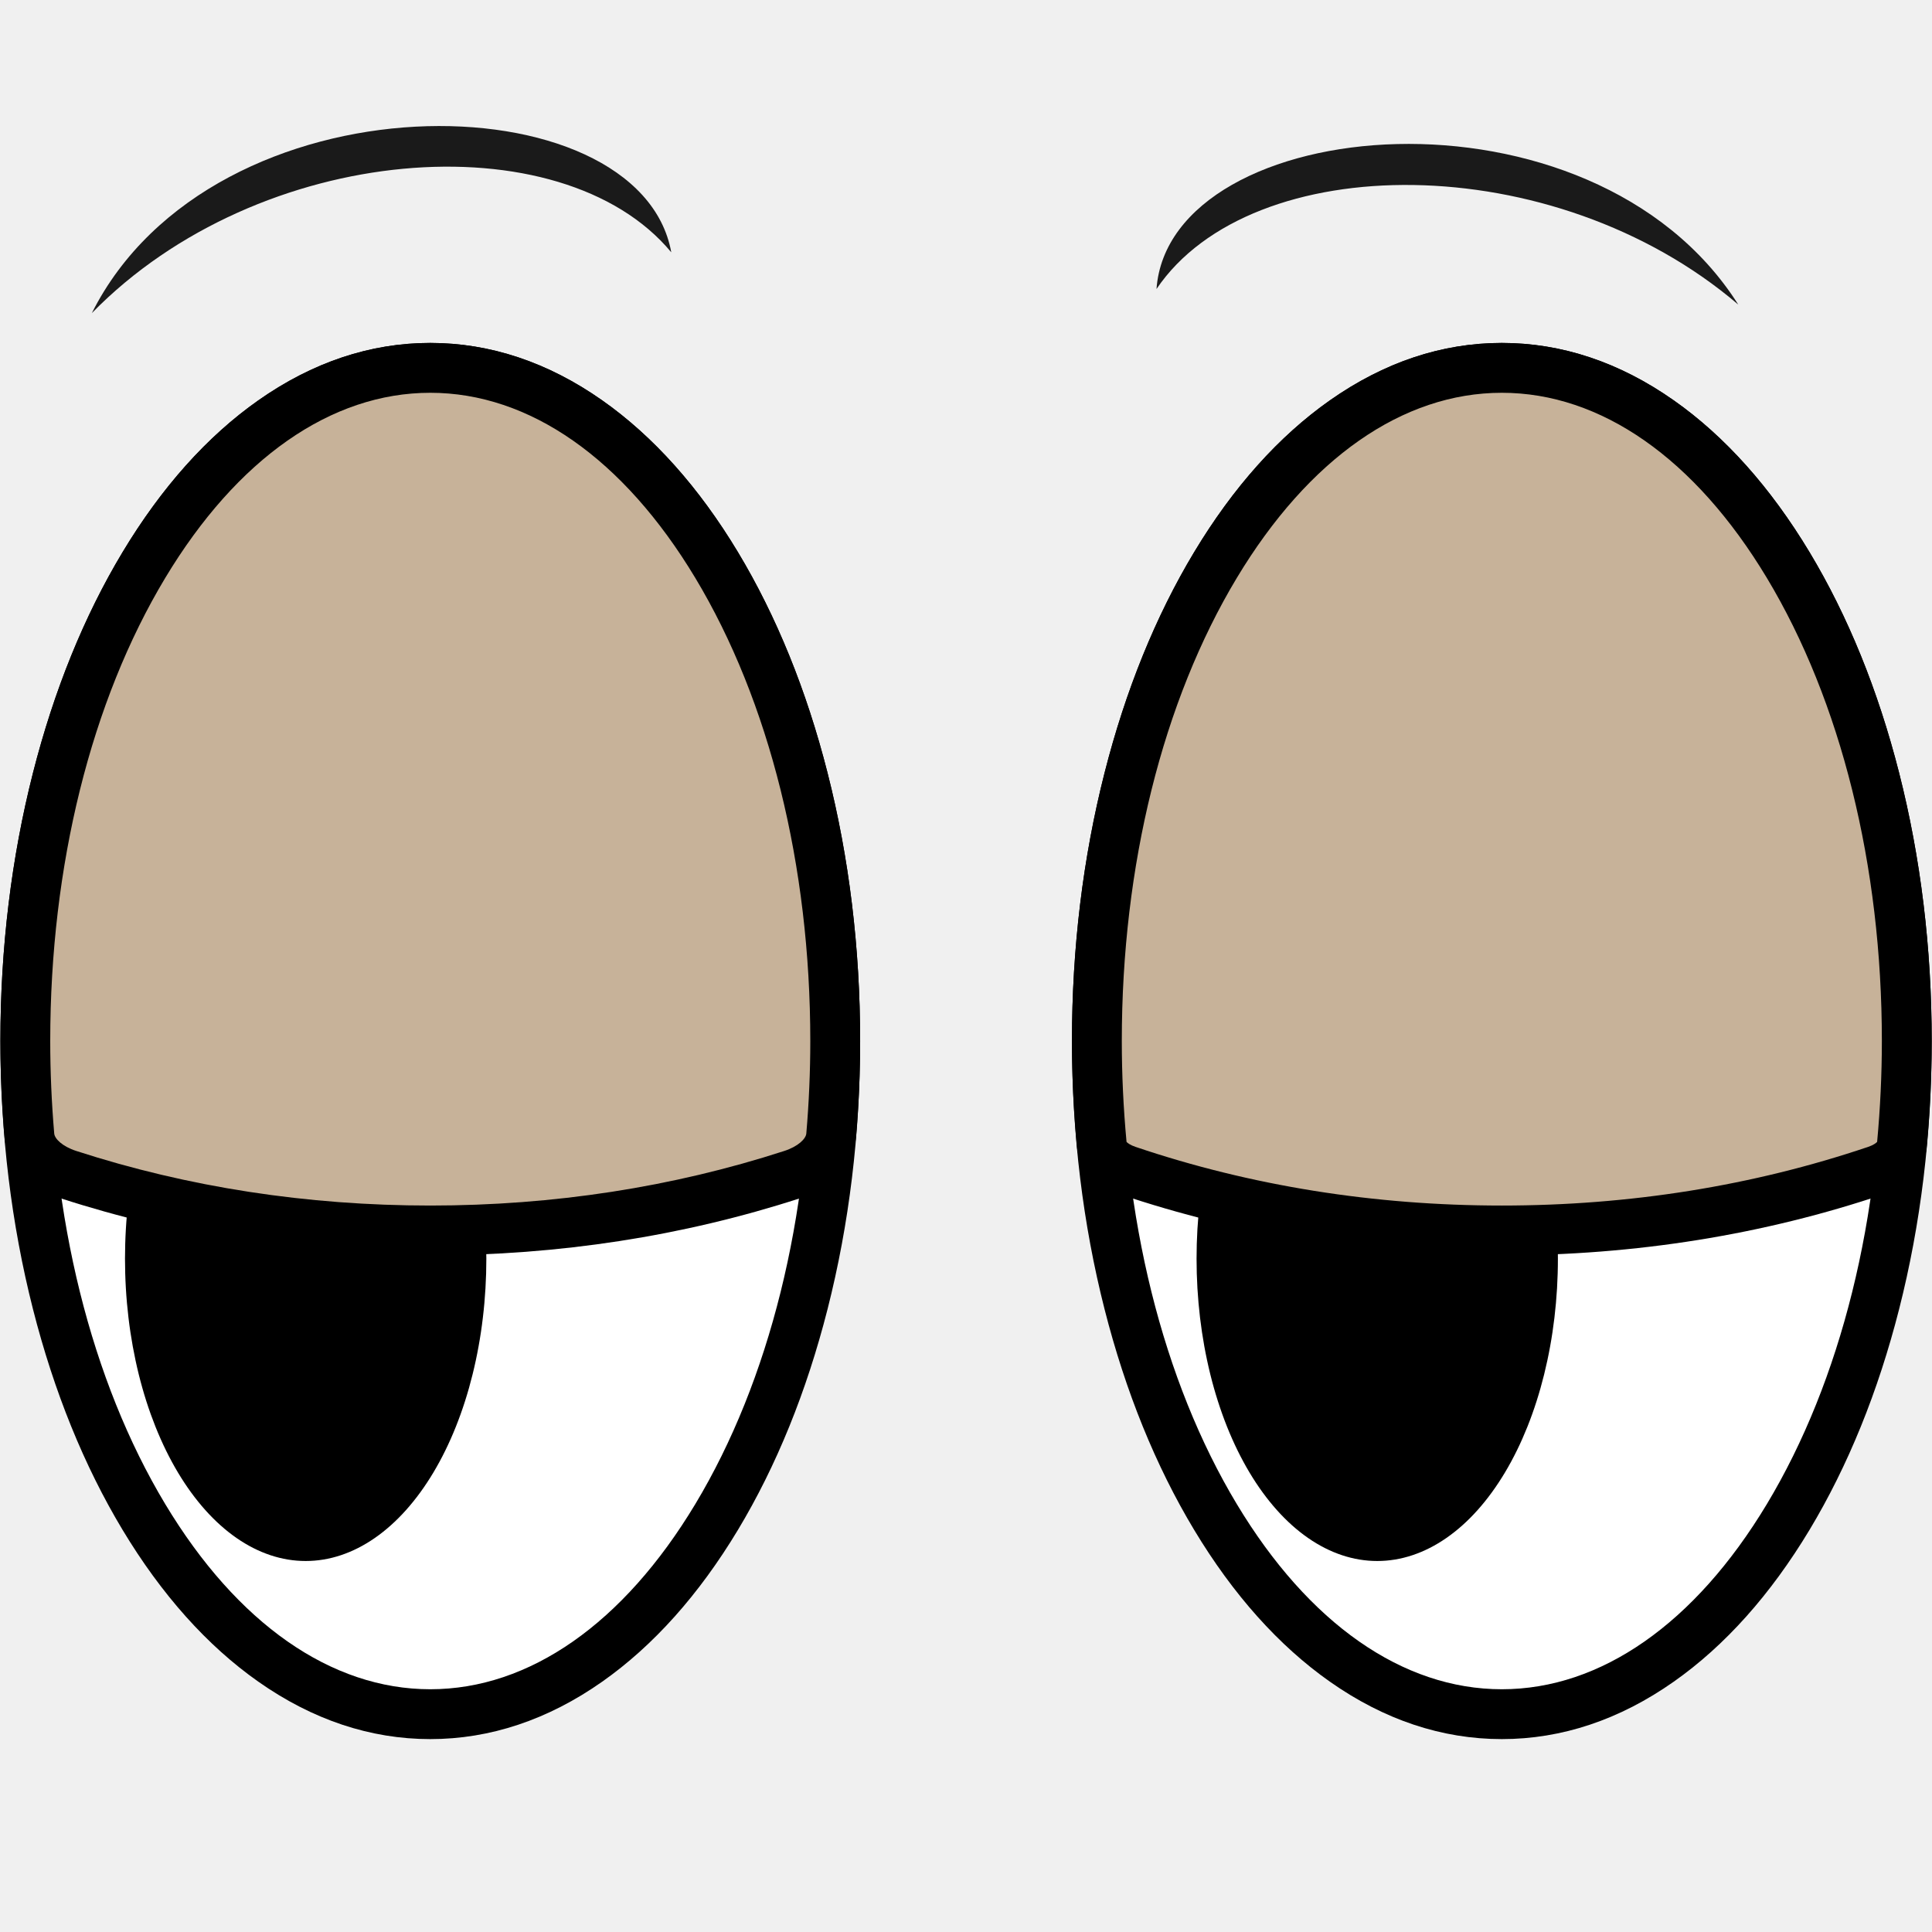
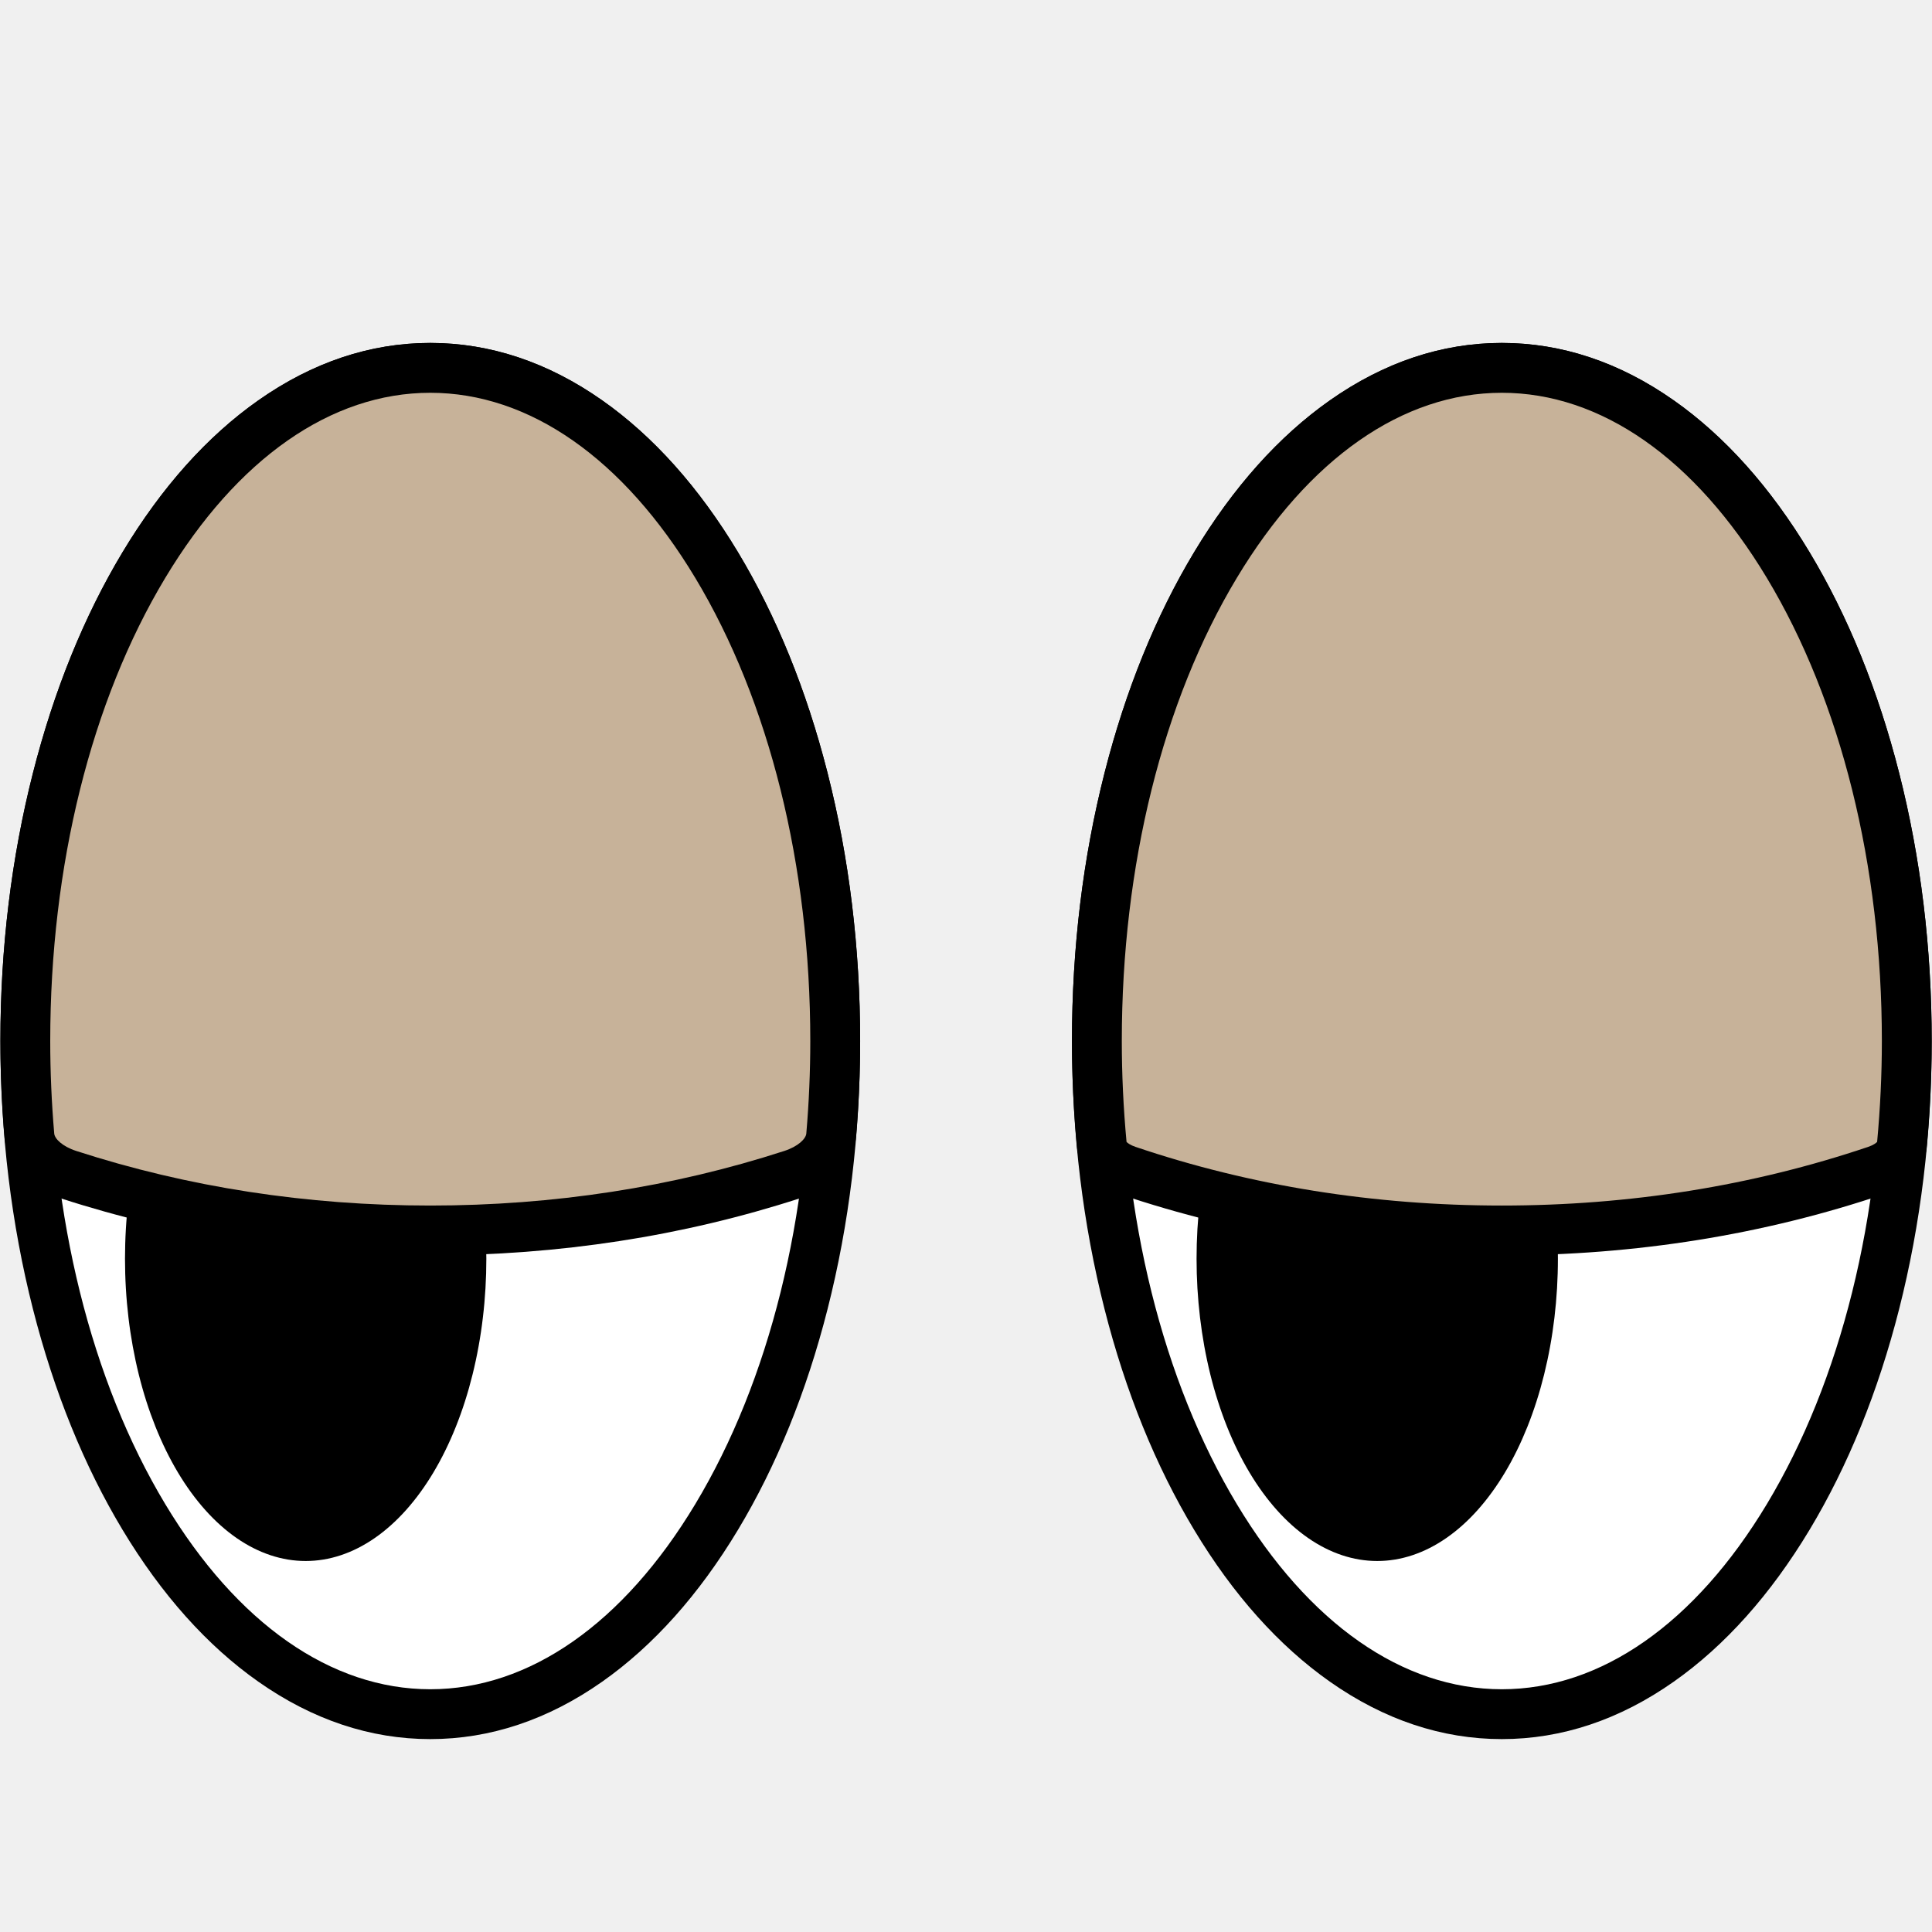
<svg xmlns="http://www.w3.org/2000/svg" width="1024" zoomAndPan="magnify" viewBox="0 0 768 768" height="1024" preserveAspectRatio="xMidYMid meet" version="1.0">
  <defs>
-     <clipPath id="a96a18d740">
+     <clipPath id="3aa0ab78c5">
      <path d="M 0 136.32 L 342 136.32 L 342 691.32 L 0 691.32 Z M 0 136.32 " clip-rule="nonzero" />
    </clipPath>
-     <clipPath id="d443779ec9">
+     <clipPath id="3c5079c430">
      <path d="M 0 136.32 L 342 136.32 L 342 500 L 0 500 Z M 0 136.32 " clip-rule="nonzero" />
    </clipPath>
-     <clipPath id="1205925985">
+     <clipPath id="cf2346ddf8">
      <path d="M 426 136.32 L 768 136.32 L 768 691.32 L 426 691.32 Z M 426 136.32 " clip-rule="nonzero" />
    </clipPath>
-     <clipPath id="424db9f332">
+     <clipPath id="ab1c76cd0c">
      <path d="M 426 136.32 L 768 136.32 L 768 500 L 426 500 Z M 426 136.32 " clip-rule="nonzero" />
    </clipPath>
  </defs>
  <path fill="#ffffff" d="M 332.012 413.82 C 332.012 418.199 331.949 422.574 331.82 426.949 C 331.688 431.324 331.496 435.691 331.238 440.047 C 330.98 444.406 330.656 448.754 330.27 453.082 C 329.883 457.414 329.434 461.73 328.918 466.023 C 328.406 470.32 327.828 474.59 327.188 478.84 C 326.547 483.086 325.844 487.309 325.082 491.496 C 324.316 495.688 323.488 499.844 322.602 503.969 C 321.715 508.094 320.766 512.176 319.758 516.223 C 318.75 520.27 317.684 524.27 316.559 528.23 C 315.43 532.188 314.246 536.102 313.004 539.961 C 311.762 543.824 310.465 547.633 309.109 551.391 C 307.754 555.145 306.348 558.844 304.883 562.484 C 303.418 566.129 301.902 569.707 300.332 573.223 C 298.766 576.742 297.145 580.191 295.473 583.578 C 293.801 586.965 292.082 590.277 290.312 593.523 C 288.543 596.77 286.727 599.938 284.863 603.035 C 283 606.133 281.094 609.152 279.141 612.094 C 277.191 615.035 275.195 617.895 273.16 620.672 C 271.121 623.449 269.047 626.145 266.93 628.75 C 264.812 631.359 262.66 633.883 260.469 636.316 C 258.281 638.746 256.055 641.09 253.797 643.34 C 251.535 645.594 249.246 647.75 246.922 649.816 C 244.598 651.879 242.246 653.848 239.863 655.719 C 237.48 657.594 235.074 659.367 232.641 661.043 C 230.207 662.719 227.75 664.293 225.27 665.77 C 222.789 667.246 220.289 668.617 217.766 669.891 C 215.246 671.16 212.707 672.328 210.152 673.391 C 207.598 674.457 205.027 675.414 202.441 676.27 C 199.859 677.125 197.266 677.871 194.656 678.516 C 192.051 679.156 189.438 679.695 186.816 680.125 C 184.195 680.551 181.566 680.875 178.938 681.09 C 176.305 681.305 173.672 681.41 171.039 681.41 C 168.402 681.41 165.77 681.305 163.141 681.09 C 160.508 680.875 157.883 680.551 155.262 680.125 C 152.637 679.695 150.023 679.156 147.418 678.516 C 144.812 677.871 142.219 677.125 139.633 676.27 C 137.051 675.414 134.48 674.457 131.926 673.391 C 129.371 672.328 126.832 671.16 124.309 669.891 C 121.789 668.617 119.289 667.246 116.809 665.77 C 114.328 664.293 111.871 662.719 109.438 661.043 C 107.004 659.367 104.594 657.594 102.215 655.719 C 99.832 653.848 97.48 651.879 95.156 649.816 C 92.832 647.75 90.539 645.594 88.281 643.34 C 86.02 641.09 83.797 638.746 81.605 636.312 C 79.414 633.883 77.262 631.359 75.145 628.75 C 73.031 626.145 70.953 623.449 68.918 620.672 C 66.883 617.895 64.887 615.035 62.934 612.094 C 60.984 609.152 59.074 606.133 57.211 603.035 C 55.352 599.938 53.535 596.77 51.766 593.523 C 49.996 590.277 48.273 586.965 46.605 583.578 C 44.934 580.191 43.312 576.742 41.742 573.223 C 40.172 569.707 38.656 566.129 37.191 562.484 C 35.73 558.844 34.32 555.145 32.965 551.391 C 31.613 547.633 30.312 543.824 29.07 539.961 C 27.828 536.102 26.645 532.188 25.52 528.23 C 24.395 524.27 23.324 520.27 22.316 516.223 C 21.309 512.176 20.363 508.094 19.473 503.969 C 18.586 499.844 17.762 495.688 16.996 491.496 C 16.23 487.309 15.527 483.086 14.887 478.84 C 14.25 474.59 13.672 470.32 13.156 466.023 C 12.645 461.73 12.191 457.414 11.805 453.082 C 11.422 448.754 11.098 444.406 10.84 440.047 C 10.582 435.691 10.387 431.324 10.258 426.949 C 10.129 422.574 10.062 418.199 10.062 413.82 C 10.062 409.441 10.129 405.062 10.258 400.691 C 10.387 396.316 10.582 391.949 10.84 387.59 C 11.098 383.234 11.422 378.887 11.805 374.555 C 12.191 370.223 12.645 365.91 13.156 361.617 C 13.672 357.32 14.25 353.047 14.887 348.801 C 15.527 344.551 16.23 340.332 16.996 336.141 C 17.762 331.953 18.586 327.793 19.473 323.672 C 20.363 319.547 21.309 315.465 22.316 311.418 C 23.324 307.371 24.395 303.367 25.52 299.41 C 26.645 295.449 27.828 291.539 29.07 287.68 C 30.312 283.816 31.613 280.008 32.965 276.25 C 34.32 272.492 35.73 268.797 37.191 265.152 C 38.656 261.512 40.172 257.934 41.742 254.414 C 43.312 250.898 44.934 247.445 46.605 244.062 C 48.273 240.676 49.996 237.359 51.766 234.117 C 53.535 230.871 55.352 227.699 57.211 224.605 C 59.074 221.508 60.984 218.488 62.934 215.547 C 64.887 212.605 66.883 209.746 68.918 206.969 C 70.953 204.191 73.031 201.496 75.145 198.887 C 77.262 196.281 79.414 193.758 81.605 191.324 C 83.797 188.891 86.02 186.551 88.281 184.301 C 90.539 182.047 92.832 179.891 95.156 177.824 C 97.48 175.762 99.832 173.793 102.215 171.918 C 104.594 170.047 107.004 168.273 109.438 166.598 C 111.871 164.922 114.328 163.348 116.809 161.871 C 119.289 160.395 121.789 159.023 124.309 157.75 C 126.832 156.48 129.371 155.312 131.926 154.246 C 134.48 153.184 137.051 152.223 139.633 151.371 C 142.219 150.516 144.812 149.766 147.418 149.125 C 150.023 148.48 152.637 147.945 155.262 147.516 C 157.883 147.086 160.508 146.766 163.141 146.551 C 165.77 146.336 168.402 146.227 171.039 146.227 C 173.672 146.227 176.305 146.336 178.938 146.551 C 181.566 146.766 184.195 147.086 186.816 147.516 C 189.438 147.945 192.051 148.48 194.656 149.125 C 197.266 149.766 199.859 150.516 202.441 151.371 C 205.027 152.223 207.598 153.184 210.152 154.246 C 212.707 155.312 215.246 156.48 217.766 157.75 C 220.289 159.023 222.789 160.395 225.27 161.871 C 227.75 163.348 230.207 164.922 232.641 166.598 C 235.074 168.273 237.48 170.047 239.863 171.918 C 242.246 173.793 244.598 175.762 246.922 177.824 C 249.246 179.891 251.535 182.047 253.797 184.301 C 256.055 186.551 258.281 188.891 260.469 191.324 C 262.66 193.758 264.812 196.281 266.93 198.887 C 269.047 201.496 271.121 204.191 273.16 206.969 C 275.195 209.746 277.191 212.605 279.141 215.547 C 281.094 218.488 283 221.508 284.863 224.605 C 286.727 227.699 288.543 230.871 290.312 234.117 C 292.082 237.359 293.801 240.676 295.473 244.062 C 297.145 247.445 298.766 250.898 300.332 254.414 C 301.902 257.934 303.418 261.512 304.883 265.152 C 306.348 268.797 307.754 272.492 309.109 276.25 C 310.465 280.008 311.762 283.816 313.004 287.68 C 314.246 291.539 315.43 295.449 316.559 299.41 C 317.684 303.367 318.75 307.371 319.758 311.418 C 320.766 315.465 321.715 319.547 322.602 323.672 C 323.488 327.793 324.316 331.953 325.082 336.141 C 325.844 340.332 326.547 344.551 327.188 348.801 C 327.828 353.047 328.406 357.32 328.918 361.617 C 329.434 365.91 329.883 370.223 330.27 374.555 C 330.656 378.887 330.98 383.234 331.238 387.59 C 331.496 391.949 331.688 396.316 331.82 400.691 C 331.949 405.062 332.012 409.441 332.012 413.82 Z M 332.012 413.82 " fill-opacity="1" fill-rule="nonzero" />
-   <g clip-path="url(#a96a18d740)">
+   <g clip-path="url(#3aa0ab78c5)">
    <path fill="#000000" d="M 171.039 691.32 C 147.227 691.32 124.23 683.641 102.684 668.488 C 82.379 654.211 64.223 633.91 48.723 608.145 C 33.441 582.738 21.461 553.227 13.113 520.422 C 4.516 486.633 0.156 450.77 0.156 413.82 C 0.156 376.871 4.516 341.004 13.113 307.219 C 21.461 274.414 33.441 244.902 48.723 219.496 C 64.223 193.73 82.379 173.426 102.684 159.152 C 124.23 144 147.227 136.32 171.039 136.32 C 194.848 136.32 217.848 144 239.395 159.152 C 259.699 173.426 277.852 193.73 293.352 219.496 C 308.637 244.902 320.617 274.414 328.961 307.219 C 337.559 341.004 341.918 376.871 341.918 413.82 C 341.918 450.77 337.559 486.633 328.961 520.422 C 320.617 553.227 308.637 582.738 293.352 608.145 C 277.852 633.91 259.699 654.211 239.395 668.488 C 217.848 683.641 194.848 691.32 171.039 691.32 Z M 171.039 156.137 C 131.652 156.137 94.242 182.266 65.699 229.711 C 36.211 278.734 19.969 344.117 19.969 413.82 C 19.969 483.523 36.211 548.906 65.699 597.926 C 94.242 645.375 131.652 671.504 171.039 671.504 C 210.426 671.504 247.836 645.375 276.375 597.926 C 305.867 548.906 322.105 483.523 322.105 413.82 C 322.105 344.117 305.867 278.734 276.375 229.711 C 247.836 182.266 210.426 156.137 171.039 156.137 Z M 171.039 156.137 " fill-opacity="1" fill-rule="nonzero" />
  </g>
  <path fill="#000000" d="M 193.328 500.348 C 193.328 502.312 193.297 504.277 193.242 506.242 C 193.184 508.207 193.098 510.168 192.98 512.125 C 192.867 514.082 192.723 516.035 192.551 517.98 C 192.379 519.926 192.176 521.863 191.945 523.793 C 191.719 525.723 191.461 527.641 191.176 529.547 C 190.891 531.453 190.574 533.352 190.234 535.23 C 189.895 537.113 189.523 538.98 189.129 540.832 C 188.734 542.684 188.309 544.52 187.859 546.336 C 187.41 548.152 186.934 549.949 186.434 551.727 C 185.93 553.508 185.402 555.262 184.848 556.996 C 184.293 558.73 183.715 560.441 183.109 562.129 C 182.504 563.816 181.875 565.477 181.223 567.113 C 180.57 568.746 179.895 570.355 179.195 571.934 C 178.492 573.516 177.77 575.066 177.023 576.586 C 176.281 578.105 175.512 579.594 174.723 581.051 C 173.934 582.508 173.121 583.934 172.293 585.324 C 171.461 586.715 170.609 588.07 169.738 589.391 C 168.867 590.711 167.977 591.996 167.07 593.242 C 166.16 594.492 165.234 595.703 164.289 596.871 C 163.348 598.043 162.387 599.176 161.41 600.27 C 160.43 601.363 159.438 602.414 158.43 603.426 C 157.422 604.438 156.398 605.406 155.363 606.332 C 154.328 607.258 153.277 608.145 152.215 608.984 C 151.152 609.824 150.078 610.621 148.992 611.375 C 147.906 612.129 146.809 612.836 145.703 613.496 C 144.598 614.16 143.48 614.777 142.355 615.348 C 141.23 615.918 140.098 616.441 138.957 616.922 C 137.82 617.398 136.672 617.828 135.52 618.215 C 134.367 618.598 133.207 618.934 132.047 619.223 C 130.883 619.512 129.719 619.75 128.547 619.945 C 127.379 620.137 126.207 620.281 125.031 620.379 C 123.859 620.473 122.684 620.523 121.508 620.523 C 120.332 620.523 119.156 620.473 117.984 620.379 C 116.809 620.281 115.637 620.137 114.469 619.945 C 113.301 619.75 112.133 619.512 110.969 619.223 C 109.809 618.934 108.648 618.598 107.496 618.215 C 106.344 617.828 105.199 617.398 104.059 616.922 C 102.918 616.441 101.785 615.918 100.66 615.348 C 99.535 614.777 98.418 614.16 97.312 613.496 C 96.207 612.836 95.109 612.129 94.023 611.375 C 92.938 610.621 91.863 609.824 90.801 608.984 C 89.738 608.145 88.688 607.258 87.652 606.332 C 86.617 605.406 85.594 604.438 84.586 603.426 C 83.578 602.414 82.586 601.363 81.609 600.27 C 80.629 599.176 79.668 598.043 78.727 596.871 C 77.781 595.699 76.855 594.492 75.945 593.242 C 75.039 591.996 74.148 590.711 73.277 589.391 C 72.406 588.07 71.555 586.715 70.723 585.324 C 69.895 583.934 69.082 582.508 68.293 581.051 C 67.504 579.594 66.738 578.105 65.992 576.586 C 65.246 575.066 64.523 573.516 63.824 571.934 C 63.121 570.355 62.445 568.746 61.793 567.113 C 61.141 565.477 60.512 563.816 59.906 562.129 C 59.301 560.441 58.723 558.73 58.168 556.996 C 57.613 555.262 57.086 553.508 56.586 551.727 C 56.082 549.949 55.605 548.152 55.156 546.336 C 54.707 544.52 54.281 542.684 53.887 540.832 C 53.492 538.98 53.121 537.113 52.781 535.23 C 52.441 533.352 52.125 531.453 51.84 529.547 C 51.555 527.641 51.297 525.723 51.07 523.793 C 50.84 521.863 50.641 519.926 50.465 517.98 C 50.293 516.035 50.148 514.082 50.035 512.125 C 49.918 510.168 49.832 508.207 49.777 506.242 C 49.719 504.277 49.688 502.312 49.688 500.348 C 49.688 498.379 49.719 496.414 49.777 494.449 C 49.832 492.484 49.918 490.523 50.035 488.566 C 50.148 486.609 50.293 484.66 50.465 482.715 C 50.641 480.77 50.84 478.832 51.07 476.902 C 51.297 474.973 51.555 473.055 51.84 471.145 C 52.125 469.238 52.441 467.344 52.781 465.461 C 53.121 463.578 53.492 461.711 53.887 459.859 C 54.281 458.008 54.707 456.176 55.156 454.355 C 55.605 452.539 56.082 450.742 56.586 448.965 C 57.086 447.188 57.613 445.43 58.168 443.695 C 58.723 441.961 59.301 440.25 59.906 438.562 C 60.512 436.875 61.141 435.215 61.793 433.582 C 62.445 431.945 63.121 430.336 63.824 428.758 C 64.523 427.18 65.246 425.629 65.992 424.109 C 66.738 422.586 67.504 421.098 68.293 419.641 C 69.082 418.184 69.895 416.762 70.723 415.371 C 71.555 413.98 72.406 412.621 73.277 411.301 C 74.148 409.98 75.039 408.695 75.945 407.449 C 76.855 406.203 77.781 404.992 78.727 403.82 C 79.668 402.648 80.629 401.516 81.609 400.426 C 82.586 399.332 83.578 398.281 84.586 397.27 C 85.594 396.258 86.617 395.289 87.652 394.359 C 88.688 393.434 89.738 392.551 90.801 391.707 C 91.863 390.867 92.938 390.07 94.023 389.32 C 95.109 388.566 96.207 387.859 97.312 387.195 C 98.418 386.531 99.535 385.918 100.66 385.344 C 101.785 384.773 102.918 384.25 104.059 383.773 C 105.199 383.293 106.344 382.863 107.496 382.48 C 108.648 382.098 109.809 381.762 110.969 381.473 C 112.133 381.184 113.301 380.941 114.469 380.75 C 115.637 380.559 116.809 380.41 117.984 380.316 C 119.156 380.219 120.332 380.172 121.508 380.172 C 122.684 380.172 123.859 380.219 125.031 380.316 C 126.207 380.41 127.379 380.559 128.547 380.75 C 129.719 380.941 130.883 381.184 132.047 381.473 C 133.207 381.762 134.367 382.098 135.52 382.48 C 136.672 382.863 137.82 383.293 138.957 383.773 C 140.098 384.25 141.23 384.773 142.355 385.344 C 143.48 385.918 144.598 386.531 145.703 387.195 C 146.809 387.859 147.906 388.566 148.992 389.32 C 150.078 390.07 151.152 390.867 152.215 391.707 C 153.277 392.551 154.328 393.434 155.363 394.359 C 156.398 395.289 157.422 396.258 158.43 397.27 C 159.438 398.281 160.43 399.332 161.41 400.426 C 162.387 401.516 163.348 402.648 164.289 403.82 C 165.234 404.992 166.16 406.203 167.07 407.449 C 167.977 408.695 168.867 409.98 169.738 411.301 C 170.609 412.621 171.461 413.98 172.293 415.371 C 173.121 416.762 173.934 418.184 174.723 419.641 C 175.512 421.098 176.281 422.586 177.023 424.109 C 177.77 425.629 178.492 427.18 179.195 428.758 C 179.895 430.336 180.57 431.945 181.223 433.582 C 181.875 435.215 182.504 436.875 183.109 438.562 C 183.715 440.25 184.293 441.961 184.848 443.695 C 185.402 445.43 185.93 447.188 186.434 448.965 C 186.934 450.742 187.41 452.539 187.859 454.355 C 188.309 456.176 188.734 458.008 189.129 459.859 C 189.523 461.711 189.895 463.578 190.234 465.461 C 190.574 467.344 190.891 469.238 191.176 471.145 C 191.461 473.055 191.719 474.973 191.945 476.902 C 192.176 478.832 192.379 480.77 192.551 482.715 C 192.723 484.66 192.867 486.609 192.98 488.566 C 193.098 490.523 193.184 492.484 193.242 494.449 C 193.297 496.414 193.328 498.379 193.328 500.348 Z M 193.328 500.348 " fill-opacity="1" fill-rule="nonzero" />
  <path fill="#c7b299" d="M 171.039 146.227 C 82.137 146.227 10.062 266.031 10.062 413.82 C 10.062 426.598 10.633 439.148 11.688 451.441 C 12.25 458.031 18.113 463.98 27.234 466.941 C 71.094 481.164 119.754 489.129 171.039 489.129 C 222.324 489.129 270.984 481.164 314.84 466.941 C 323.965 463.98 329.824 458.031 330.391 451.441 C 331.445 439.148 332.012 426.598 332.012 413.82 C 332.012 266.031 259.941 146.227 171.039 146.227 Z M 171.039 146.227 " fill-opacity="1" fill-rule="nonzero" />
-   <g clip-path="url(#d443779ec9)">
+   <g clip-path="url(#3c5079c430)">
    <path fill="#000000" d="M 171.039 499.039 C 119.977 499.039 70.566 491.41 24.18 476.363 C 11.301 472.188 2.73 462.961 1.816 452.289 C 0.715 439.465 0.156 426.523 0.156 413.82 C 0.156 376.871 4.516 341.004 13.113 307.219 C 21.461 274.414 33.441 244.902 48.723 219.496 C 64.223 193.73 82.379 173.426 102.684 159.152 C 124.23 144 147.227 136.32 171.039 136.32 C 194.848 136.32 217.848 144 239.395 159.152 C 259.699 173.426 277.852 193.73 293.352 219.496 C 308.637 244.902 320.617 274.414 328.961 307.219 C 337.559 341.004 341.918 376.871 341.918 413.82 C 341.918 426.523 341.359 439.465 340.262 452.289 C 339.344 462.961 330.777 472.188 317.898 476.363 C 271.512 491.41 222.102 499.039 171.039 499.039 Z M 171.039 156.137 C 131.652 156.137 94.242 182.266 65.699 229.711 C 36.211 278.734 19.969 344.117 19.969 413.82 C 19.969 425.961 20.504 438.332 21.555 450.594 C 21.734 452.684 24.793 455.73 30.293 457.516 C 74.699 471.918 122.055 479.223 171.039 479.223 C 220.023 479.223 267.379 471.918 311.785 457.516 C 317.285 455.73 320.344 452.684 320.52 450.594 C 321.574 438.332 322.105 425.961 322.105 413.82 C 322.105 344.117 305.867 278.734 276.375 229.711 C 247.836 182.266 210.426 156.137 171.039 156.137 Z M 171.039 156.137 " fill-opacity="1" fill-rule="nonzero" />
  </g>
  <path fill="#ffffff" d="M 757.977 413.82 C 757.977 418.199 757.91 422.574 757.781 426.949 C 757.652 431.324 757.457 435.691 757.199 440.047 C 756.941 444.406 756.621 448.754 756.234 453.082 C 755.848 457.414 755.395 461.73 754.883 466.023 C 754.367 470.32 753.789 474.59 753.152 478.84 C 752.512 483.086 751.809 487.309 751.043 491.496 C 750.277 495.688 749.453 499.844 748.566 503.969 C 747.676 508.094 746.73 512.176 745.723 516.223 C 744.715 520.27 743.645 524.27 742.52 528.23 C 741.395 532.188 740.211 536.102 738.969 539.961 C 737.727 543.824 736.426 547.633 735.074 551.391 C 733.719 555.145 732.309 558.844 730.848 562.484 C 729.383 566.129 727.867 569.707 726.297 573.223 C 724.727 576.742 723.105 580.191 721.438 583.578 C 719.766 586.965 718.043 590.277 716.273 593.523 C 714.504 596.77 712.691 599.938 710.828 603.035 C 708.965 606.133 707.055 609.152 705.105 612.094 C 703.152 615.035 701.16 617.895 699.121 620.672 C 697.086 623.449 695.008 626.145 692.895 628.75 C 690.777 631.359 688.625 633.883 686.434 636.316 C 684.242 638.746 682.02 641.09 679.758 643.34 C 677.5 645.594 675.207 647.75 672.883 649.816 C 670.559 651.879 668.207 653.848 665.828 655.719 C 663.445 657.594 661.035 659.367 658.602 661.043 C 656.168 662.719 653.711 664.293 651.23 665.77 C 648.75 667.246 646.25 668.617 643.73 669.891 C 641.207 671.16 638.672 672.328 636.113 673.391 C 633.559 674.457 630.988 675.414 628.406 676.27 C 625.82 677.125 623.227 677.871 620.621 678.516 C 618.016 679.156 615.402 679.695 612.777 680.125 C 610.156 680.551 607.531 680.875 604.898 681.09 C 602.27 681.305 599.637 681.41 597 681.41 C 594.367 681.41 591.734 681.305 589.102 681.09 C 586.473 680.875 583.844 680.551 581.223 680.125 C 578.602 679.695 575.988 679.156 573.383 678.516 C 570.773 677.871 568.18 677.125 565.598 676.27 C 563.012 675.414 560.441 674.457 557.887 673.391 C 555.332 672.328 552.793 671.16 550.273 669.891 C 547.75 668.617 545.25 667.246 542.77 665.77 C 540.289 664.293 537.832 662.719 535.398 661.043 C 532.965 659.367 530.559 657.594 528.176 655.719 C 525.793 653.848 523.441 651.879 521.117 649.816 C 518.797 647.75 516.504 645.594 514.242 643.34 C 511.984 641.09 509.758 638.746 507.57 636.312 C 505.379 633.883 503.227 631.359 501.109 628.75 C 498.992 626.145 496.918 623.449 494.879 620.672 C 492.844 617.895 490.848 615.035 488.898 612.094 C 486.945 609.152 485.039 606.133 483.176 603.035 C 481.312 599.938 479.496 596.77 477.727 593.523 C 475.957 590.277 474.238 586.965 472.566 583.578 C 470.895 580.191 469.273 576.742 467.707 573.223 C 466.137 569.707 464.621 566.129 463.156 562.484 C 461.691 558.844 460.285 555.145 458.93 551.391 C 457.574 547.633 456.277 543.824 455.035 539.961 C 453.793 536.102 452.609 532.188 451.48 528.23 C 450.355 524.27 449.289 520.27 448.281 516.223 C 447.273 512.176 446.324 508.094 445.438 503.969 C 444.551 499.844 443.723 495.688 442.957 491.496 C 442.195 487.309 441.492 483.086 440.852 478.84 C 440.211 474.59 439.633 470.32 439.121 466.023 C 438.605 461.73 438.156 457.414 437.77 453.082 C 437.383 448.754 437.059 444.406 436.801 440.047 C 436.543 435.691 436.352 431.324 436.223 426.949 C 436.09 422.574 436.027 418.199 436.027 413.82 C 436.027 409.441 436.09 405.062 436.223 400.691 C 436.352 396.316 436.543 391.949 436.801 387.59 C 437.059 383.234 437.383 378.887 437.77 374.555 C 438.156 370.223 438.605 365.91 439.121 361.617 C 439.633 357.32 440.211 353.047 440.852 348.801 C 441.492 344.551 442.195 340.332 442.957 336.141 C 443.723 331.953 444.551 327.793 445.438 323.672 C 446.324 319.547 447.273 315.465 448.281 311.418 C 449.289 307.371 450.355 303.367 451.48 299.41 C 452.609 295.449 453.793 291.539 455.035 287.68 C 456.277 283.816 457.574 280.008 458.93 276.25 C 460.285 272.492 461.691 268.797 463.156 265.152 C 464.621 261.512 466.137 257.934 467.707 254.414 C 469.273 250.898 470.895 247.445 472.566 244.062 C 474.238 240.676 475.957 237.359 477.727 234.117 C 479.496 230.871 481.312 227.699 483.176 224.605 C 485.039 221.508 486.945 218.488 488.898 215.547 C 490.848 212.605 492.844 209.746 494.879 206.969 C 496.918 204.191 498.992 201.496 501.109 198.887 C 503.227 196.281 505.379 193.758 507.57 191.324 C 509.758 188.891 511.984 186.551 514.242 184.301 C 516.504 182.047 518.797 179.891 521.117 177.824 C 523.441 175.762 525.793 173.793 528.176 171.918 C 530.559 170.047 532.965 168.273 535.398 166.598 C 537.832 164.922 540.289 163.348 542.77 161.871 C 545.25 160.395 547.75 159.023 550.273 157.75 C 552.793 156.48 555.332 155.312 557.887 154.246 C 560.441 153.184 563.012 152.223 565.598 151.371 C 568.18 150.516 570.773 149.766 573.383 149.125 C 575.988 148.48 578.602 147.945 581.223 147.516 C 583.844 147.086 586.473 146.766 589.102 146.551 C 591.734 146.336 594.367 146.227 597 146.227 C 599.637 146.227 602.27 146.336 604.898 146.551 C 607.531 146.766 610.156 147.086 612.777 147.516 C 615.402 147.945 618.016 148.48 620.621 149.125 C 623.227 149.766 625.82 150.516 628.406 151.371 C 630.988 152.223 633.559 153.184 636.113 154.246 C 638.672 155.312 641.207 156.48 643.73 157.75 C 646.25 159.023 648.75 160.395 651.23 161.871 C 653.711 163.348 656.168 164.922 658.602 166.598 C 661.035 168.273 663.445 170.047 665.828 171.918 C 668.207 173.793 670.559 175.762 672.883 177.824 C 675.207 179.891 677.5 182.047 679.758 184.301 C 682.02 186.551 684.242 188.891 686.434 191.324 C 688.625 193.758 690.777 196.281 692.895 198.887 C 695.008 201.496 697.086 204.191 699.121 206.969 C 701.16 209.746 703.152 212.605 705.105 215.547 C 707.055 218.488 708.965 221.508 710.828 224.605 C 712.691 227.699 714.504 230.871 716.273 234.117 C 718.043 237.359 719.766 240.676 721.438 244.062 C 723.105 247.445 724.727 250.898 726.297 254.414 C 727.867 257.934 729.383 261.512 730.848 265.152 C 732.309 268.797 733.719 272.492 735.074 276.25 C 736.426 280.008 737.727 283.816 738.969 287.68 C 740.211 291.539 741.395 295.449 742.52 299.41 C 743.645 303.367 744.715 307.371 745.723 311.418 C 746.73 315.465 747.676 319.547 748.566 323.672 C 749.453 327.793 750.277 331.953 751.043 336.141 C 751.809 340.332 752.512 344.551 753.152 348.801 C 753.789 353.047 754.367 357.32 754.883 361.617 C 755.395 365.91 755.848 370.223 756.234 374.555 C 756.621 378.887 756.941 383.234 757.199 387.59 C 757.457 391.949 757.652 396.316 757.781 400.691 C 757.91 405.062 757.977 409.441 757.977 413.82 Z M 757.977 413.82 " fill-opacity="1" fill-rule="nonzero" />
-   <g clip-path="url(#1205925985)">
+   <g clip-path="url(#cf2346ddf8)">
    <path fill="#000000" d="M 597 691.32 C 573.191 691.32 550.191 683.641 528.645 668.488 C 508.34 654.211 490.188 633.91 474.688 608.145 C 459.402 582.738 447.422 553.227 439.078 520.422 C 430.48 486.633 426.121 450.77 426.121 413.82 C 426.121 376.871 430.48 341.004 439.078 307.219 C 447.422 274.414 459.402 244.902 474.688 219.496 C 490.188 193.73 508.34 173.426 528.645 159.152 C 550.191 144 573.191 136.32 597 136.32 C 620.812 136.32 643.809 144 665.355 159.152 C 685.66 173.426 703.816 193.73 719.316 219.496 C 734.598 244.902 746.578 274.414 754.926 307.219 C 763.523 341.004 767.883 376.871 767.883 413.82 C 767.883 450.77 763.523 486.633 754.926 520.422 C 746.578 553.227 734.598 582.738 719.316 608.145 C 703.816 633.91 685.66 654.211 665.355 668.488 C 643.809 683.641 620.812 691.32 597 691.32 Z M 597 156.137 C 557.613 156.137 520.203 182.266 491.664 229.711 C 462.172 278.734 445.934 344.117 445.934 413.82 C 445.934 483.523 462.172 548.906 491.664 597.926 C 520.203 645.375 557.613 671.504 597 671.504 C 636.387 671.504 673.797 645.375 702.34 597.926 C 731.828 548.906 748.07 483.523 748.07 413.82 C 748.07 344.117 731.828 278.734 702.34 229.711 C 673.797 182.266 636.387 156.137 597 156.137 Z M 597 156.137 " fill-opacity="1" fill-rule="nonzero" />
  </g>
  <path fill="#000000" d="M 619.289 500.348 C 619.289 502.312 619.262 504.277 619.203 506.242 C 619.145 508.207 619.059 510.168 618.945 512.125 C 618.828 514.082 618.684 516.035 618.512 517.98 C 618.34 519.926 618.141 521.863 617.91 523.793 C 617.68 525.723 617.422 527.641 617.137 529.547 C 616.852 531.453 616.539 533.352 616.195 535.23 C 615.855 537.113 615.488 538.98 615.09 540.832 C 614.695 542.684 614.273 544.52 613.824 546.336 C 613.371 548.152 612.898 549.949 612.395 551.727 C 611.891 553.508 611.363 555.262 610.809 556.996 C 610.254 558.73 609.676 560.441 609.07 562.129 C 608.469 563.816 607.84 565.477 607.188 567.113 C 606.531 568.746 605.855 570.355 605.156 571.934 C 604.457 573.516 603.734 575.066 602.988 576.586 C 602.242 578.105 601.473 579.594 600.684 581.051 C 599.895 582.508 599.086 583.934 598.254 585.324 C 597.422 586.715 596.57 588.07 595.699 589.391 C 594.832 590.711 593.941 591.996 593.031 593.242 C 592.125 594.492 591.195 595.703 590.254 596.871 C 589.309 598.043 588.348 599.176 587.371 600.27 C 586.395 601.363 585.402 602.414 584.395 603.426 C 583.383 604.438 582.363 605.406 581.324 606.332 C 580.289 607.258 579.238 608.145 578.176 608.984 C 577.113 609.824 576.039 610.621 574.953 611.375 C 573.867 612.129 572.773 612.836 571.664 613.496 C 570.559 614.16 569.441 614.777 568.32 615.348 C 567.195 615.918 566.062 616.441 564.922 616.922 C 563.781 617.398 562.633 617.828 561.48 618.215 C 560.328 618.598 559.172 618.934 558.008 619.223 C 556.848 619.512 555.68 619.75 554.512 619.945 C 553.34 620.137 552.168 620.281 550.996 620.379 C 549.82 620.473 548.645 620.523 547.469 620.523 C 546.297 620.523 545.121 620.473 543.945 620.379 C 542.773 620.281 541.602 620.137 540.43 619.945 C 539.262 619.75 538.094 619.512 536.934 619.223 C 535.77 618.934 534.613 618.598 533.461 618.215 C 532.305 617.828 531.16 617.398 530.02 616.922 C 528.879 616.441 527.746 615.918 526.621 615.348 C 525.496 614.777 524.383 614.16 523.273 613.496 C 522.168 612.836 521.074 612.129 519.988 611.375 C 518.902 610.621 517.828 609.824 516.766 608.984 C 515.703 608.145 514.652 607.258 513.613 606.332 C 512.578 605.406 511.555 604.438 510.547 603.426 C 509.539 602.414 508.547 601.363 507.57 600.27 C 506.594 599.176 505.633 598.043 504.688 596.871 C 503.742 595.699 502.816 594.492 501.91 593.242 C 501 591.996 500.109 590.711 499.238 589.391 C 498.367 588.07 497.52 586.715 496.688 585.324 C 495.855 583.934 495.047 582.508 494.258 581.051 C 493.465 579.594 492.699 578.105 491.953 576.586 C 491.207 575.066 490.484 573.516 489.785 571.934 C 489.086 570.355 488.406 568.746 487.754 567.113 C 487.102 565.477 486.473 563.816 485.871 562.129 C 485.266 560.441 484.688 558.73 484.133 556.996 C 483.578 555.262 483.051 553.508 482.547 551.727 C 482.043 549.949 481.566 548.152 481.117 546.336 C 480.668 544.52 480.246 542.684 479.852 540.832 C 479.453 538.98 479.086 537.113 478.742 535.23 C 478.402 533.352 478.09 531.453 477.805 529.547 C 477.52 527.641 477.262 525.723 477.031 523.793 C 476.801 521.863 476.602 519.926 476.43 517.98 C 476.258 516.035 476.113 514.082 475.996 512.125 C 475.883 510.168 475.797 508.207 475.738 506.242 C 475.68 504.277 475.652 502.312 475.652 500.348 C 475.652 498.379 475.68 496.414 475.738 494.449 C 475.797 492.484 475.883 490.523 475.996 488.566 C 476.113 486.609 476.258 484.66 476.43 482.715 C 476.602 480.77 476.801 478.832 477.031 476.902 C 477.262 474.973 477.52 473.055 477.805 471.145 C 478.09 469.238 478.402 467.344 478.742 465.461 C 479.086 463.578 479.453 461.711 479.852 459.859 C 480.246 458.008 480.668 456.176 481.117 454.355 C 481.566 452.539 482.043 450.742 482.547 448.965 C 483.051 447.188 483.578 445.43 484.133 443.695 C 484.688 441.961 485.266 440.25 485.867 438.562 C 486.473 436.875 487.102 435.215 487.754 433.582 C 488.406 431.945 489.086 430.336 489.785 428.758 C 490.484 427.18 491.207 425.629 491.953 424.109 C 492.699 422.586 493.465 421.098 494.258 419.641 C 495.047 418.184 495.855 416.762 496.688 415.371 C 497.52 413.98 498.367 412.621 499.238 411.301 C 500.109 409.98 501 408.695 501.91 407.449 C 502.816 406.203 503.742 404.992 504.688 403.82 C 505.633 402.648 506.594 401.516 507.57 400.426 C 508.547 399.332 509.539 398.281 510.547 397.27 C 511.555 396.258 512.578 395.289 513.613 394.359 C 514.652 393.434 515.703 392.551 516.766 391.707 C 517.828 390.867 518.902 390.07 519.988 389.32 C 521.074 388.566 522.168 387.859 523.273 387.195 C 524.383 386.531 525.496 385.918 526.621 385.344 C 527.746 384.773 528.879 384.25 530.02 383.773 C 531.16 383.293 532.305 382.863 533.461 382.48 C 534.613 382.098 535.77 381.762 536.934 381.473 C 538.094 381.184 539.262 380.941 540.43 380.75 C 541.602 380.559 542.773 380.41 543.945 380.316 C 545.121 380.219 546.297 380.172 547.469 380.172 C 548.645 380.172 549.82 380.219 550.996 380.316 C 552.168 380.41 553.34 380.559 554.512 380.75 C 555.68 380.941 556.848 381.184 558.008 381.473 C 559.172 381.762 560.328 382.098 561.48 382.48 C 562.633 382.863 563.781 383.293 564.922 383.773 C 566.062 384.25 567.195 384.773 568.32 385.344 C 569.441 385.918 570.559 386.531 571.664 387.195 C 572.773 387.859 573.867 388.566 574.953 389.32 C 576.039 390.07 577.113 390.867 578.176 391.707 C 579.238 392.551 580.289 393.434 581.324 394.359 C 582.363 395.289 583.383 396.258 584.395 397.27 C 585.402 398.281 586.395 399.332 587.371 400.426 C 588.348 401.516 589.309 402.648 590.254 403.82 C 591.195 404.992 592.125 406.203 593.031 407.449 C 593.941 408.695 594.832 409.98 595.699 411.301 C 596.57 412.621 597.422 413.98 598.254 415.371 C 599.086 416.762 599.895 418.184 600.684 419.641 C 601.473 421.098 602.242 422.586 602.988 424.109 C 603.734 425.629 604.457 427.18 605.156 428.758 C 605.855 430.336 606.531 431.945 607.188 433.582 C 607.84 435.215 608.469 436.875 609.07 438.562 C 609.676 440.25 610.254 441.961 610.809 443.695 C 611.363 445.43 611.891 447.188 612.395 448.965 C 612.898 450.742 613.371 452.539 613.824 454.355 C 614.273 456.176 614.695 458.008 615.09 459.859 C 615.488 461.711 615.855 463.578 616.195 465.461 C 616.539 467.344 616.852 469.238 617.137 471.145 C 617.422 473.055 617.68 474.973 617.91 476.902 C 618.141 478.832 618.34 480.77 618.512 482.715 C 618.684 484.66 618.828 486.609 618.945 488.566 C 619.059 490.523 619.145 492.484 619.203 494.449 C 619.262 496.414 619.289 498.379 619.289 500.348 Z M 619.289 500.348 " fill-opacity="1" fill-rule="nonzero" />
  <path fill="#c7b299" d="M 597 146.227 C 508.098 146.227 436.027 266.031 436.027 413.82 C 436.027 427.945 436.719 441.797 438 455.324 C 438.398 459.574 442.336 463.301 448.168 465.273 C 493.324 480.543 543.746 489.129 597 489.129 C 650.254 489.129 700.68 480.543 745.836 465.273 C 751.664 463.301 755.602 459.574 756.004 455.324 C 757.281 441.797 757.977 427.945 757.977 413.82 C 757.977 266.031 685.902 146.227 597 146.227 Z M 597 146.227 " fill-opacity="1" fill-rule="nonzero" />
-   <g clip-path="url(#424db9f332)">
+   <g clip-path="url(#ab1c76cd0c)">
    <path fill="#000000" d="M 597 499.039 C 543.98 499.039 492.836 490.836 444.996 474.66 C 435.215 471.352 428.914 464.473 428.137 456.258 C 426.801 442.105 426.121 427.828 426.121 413.82 C 426.121 376.871 430.48 341.004 439.078 307.219 C 447.422 274.414 459.402 244.902 474.688 219.496 C 490.188 193.73 508.34 173.426 528.645 159.152 C 550.191 144 573.191 136.32 597 136.32 C 620.812 136.32 643.809 144 665.355 159.152 C 685.66 173.426 703.816 193.73 719.316 219.496 C 734.598 244.902 746.578 274.414 754.926 307.219 C 763.523 341.004 767.883 376.871 767.883 413.82 C 767.883 427.828 767.203 442.105 765.863 456.258 C 765.09 464.473 758.785 471.352 749.008 474.66 C 701.164 490.836 650.023 499.039 597 499.039 Z M 447.816 453.914 C 448.191 454.328 449.27 455.188 451.34 455.887 C 497.133 471.371 546.141 479.223 597 479.223 C 647.859 479.223 696.867 471.371 742.664 455.887 C 744.734 455.188 745.809 454.328 746.188 453.914 C 747.434 440.539 748.07 427.051 748.07 413.82 C 748.07 344.117 731.828 278.734 702.34 229.711 C 673.797 182.266 636.387 156.137 597 156.137 C 557.613 156.137 520.207 182.266 491.664 229.711 C 462.172 278.734 445.934 344.117 445.934 413.82 C 445.934 427.051 446.566 440.539 447.816 453.914 Z M 447.816 453.914 " fill-opacity="1" fill-rule="nonzero" />
  </g>
-   <path fill="#1a1a1a" d="M 459.727 114.887 C 464.781 45.027 632.676 29.02 690.992 121.086 C 617.594 58.383 497.445 59.086 459.727 114.887 " fill-opacity="1" fill-rule="evenodd" />
-   <path fill="#1a1a1a" d="M 266.84 100.293 C 254.305 31.117 84.883 28.246 36.504 124.469 C 103.094 56.316 223.184 47.66 266.84 100.293 " fill-opacity="1" fill-rule="evenodd" />
</svg>
